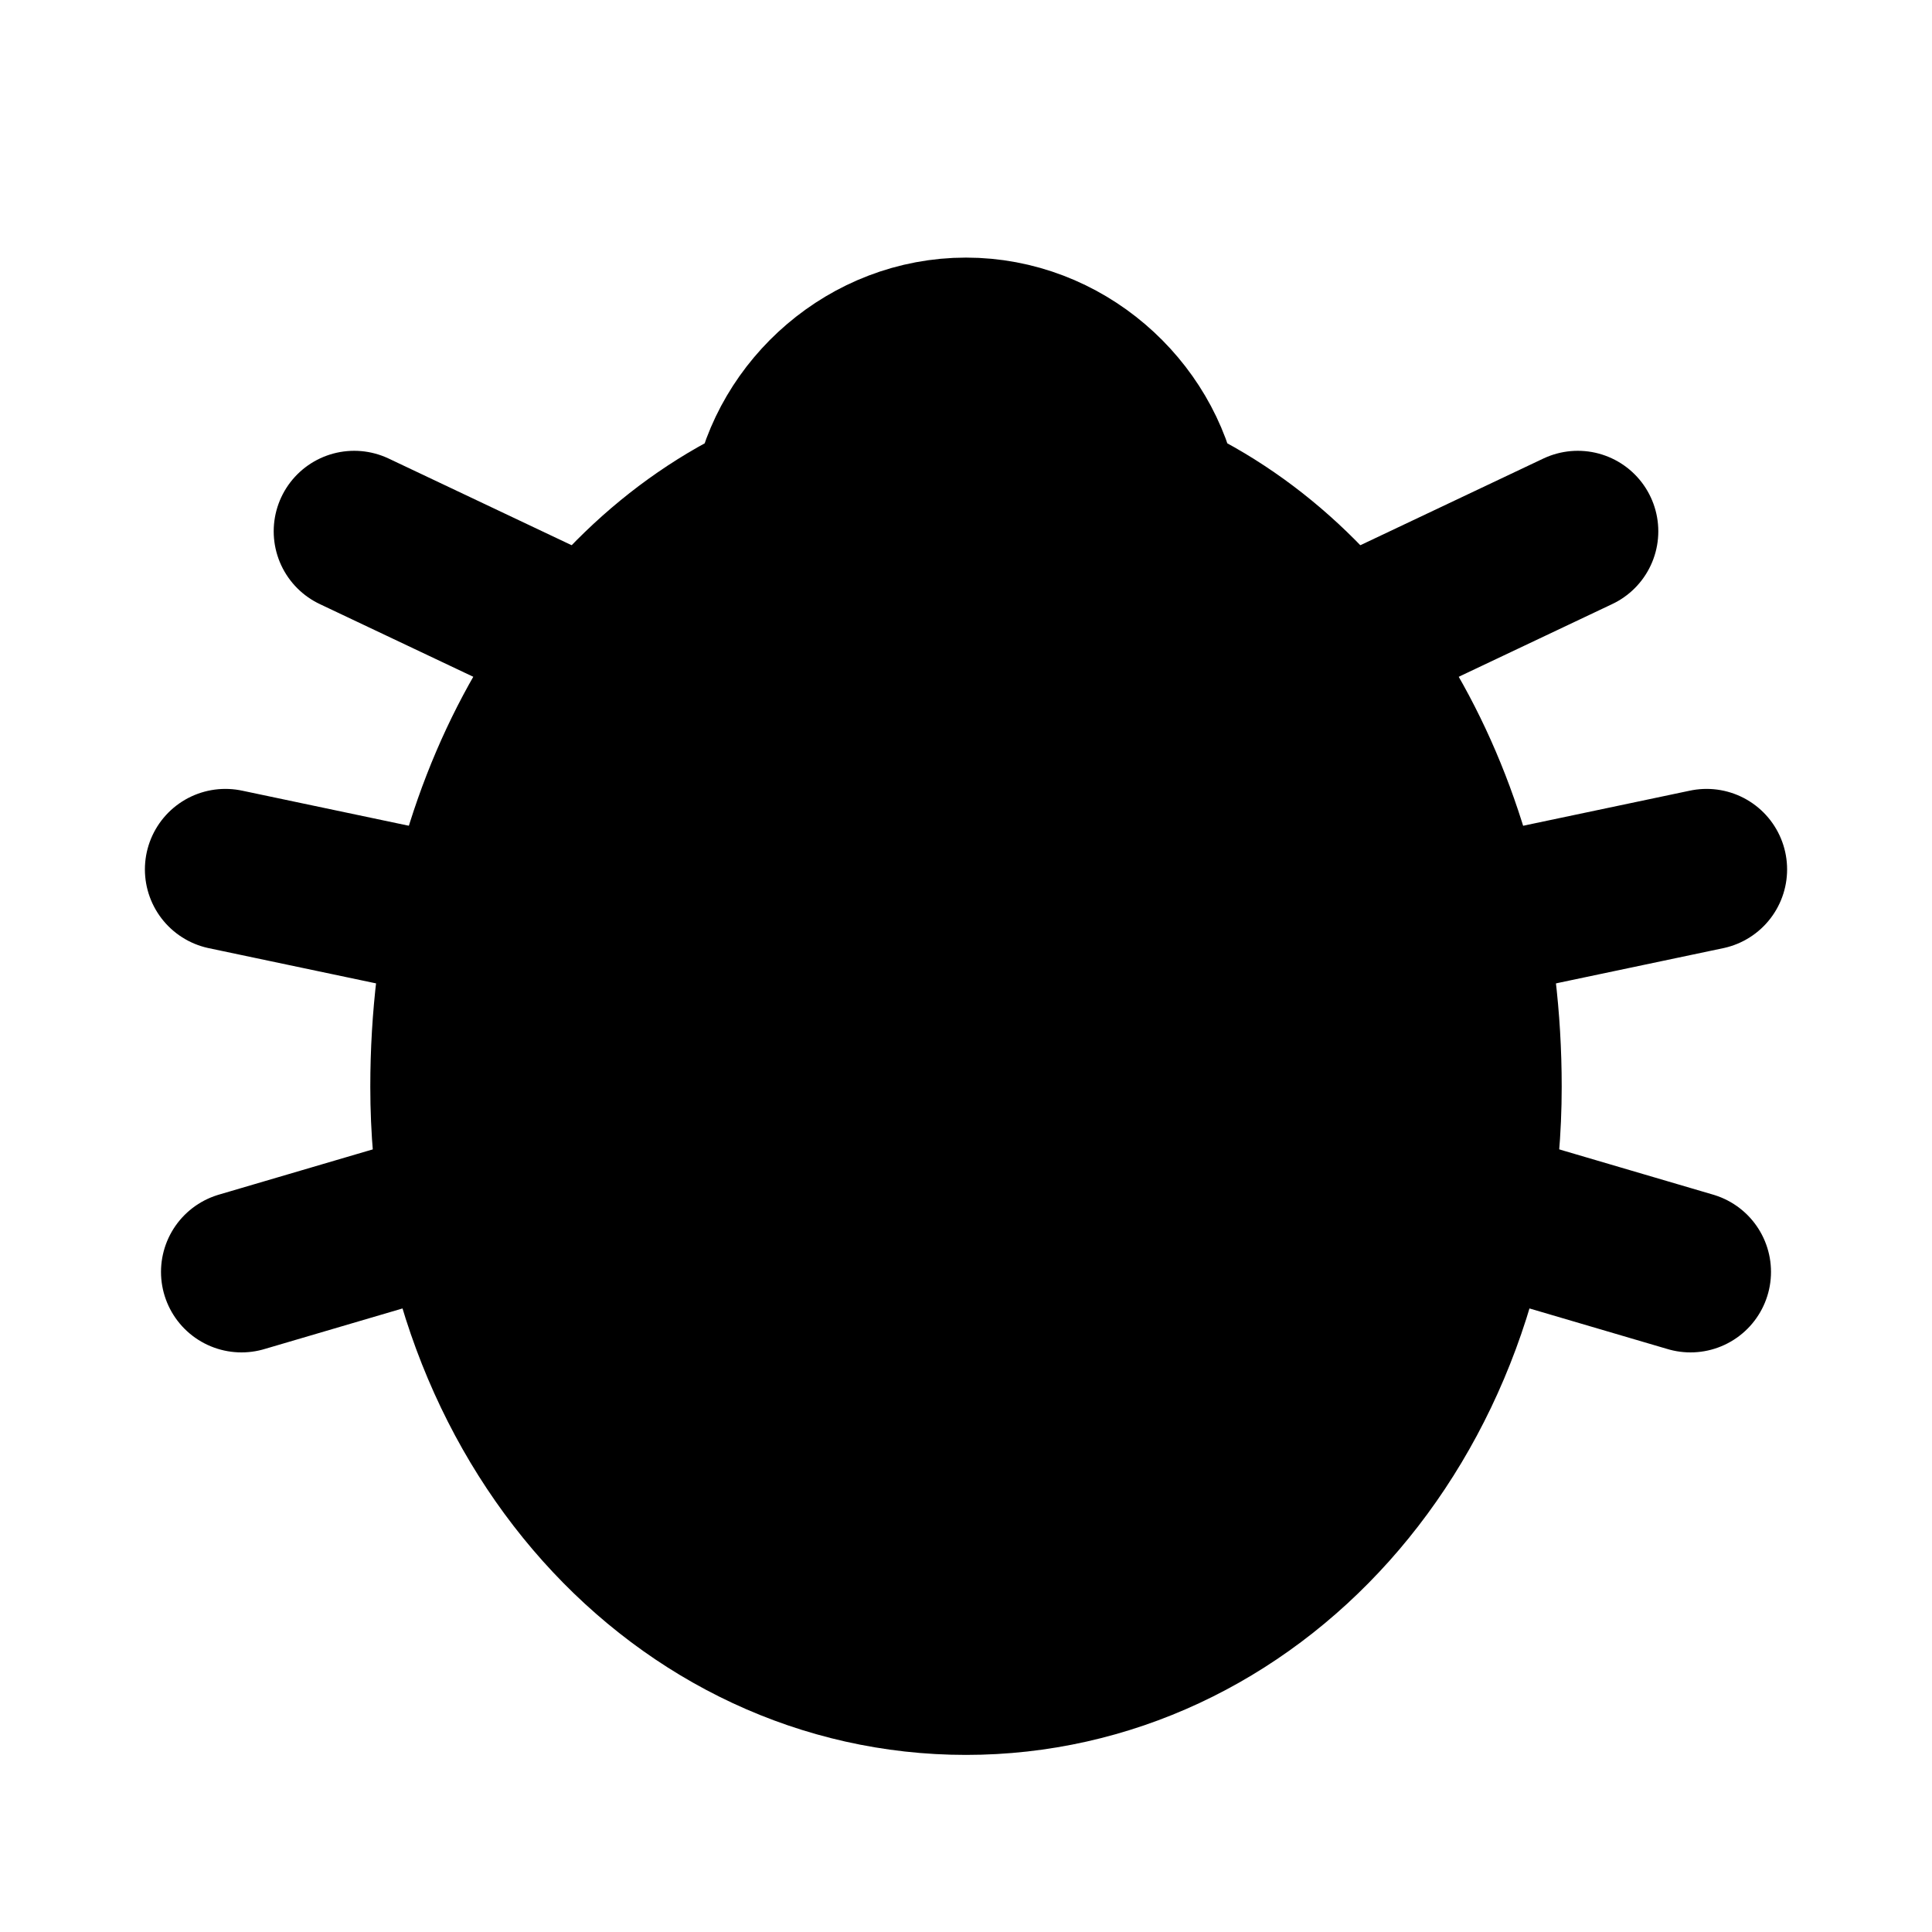
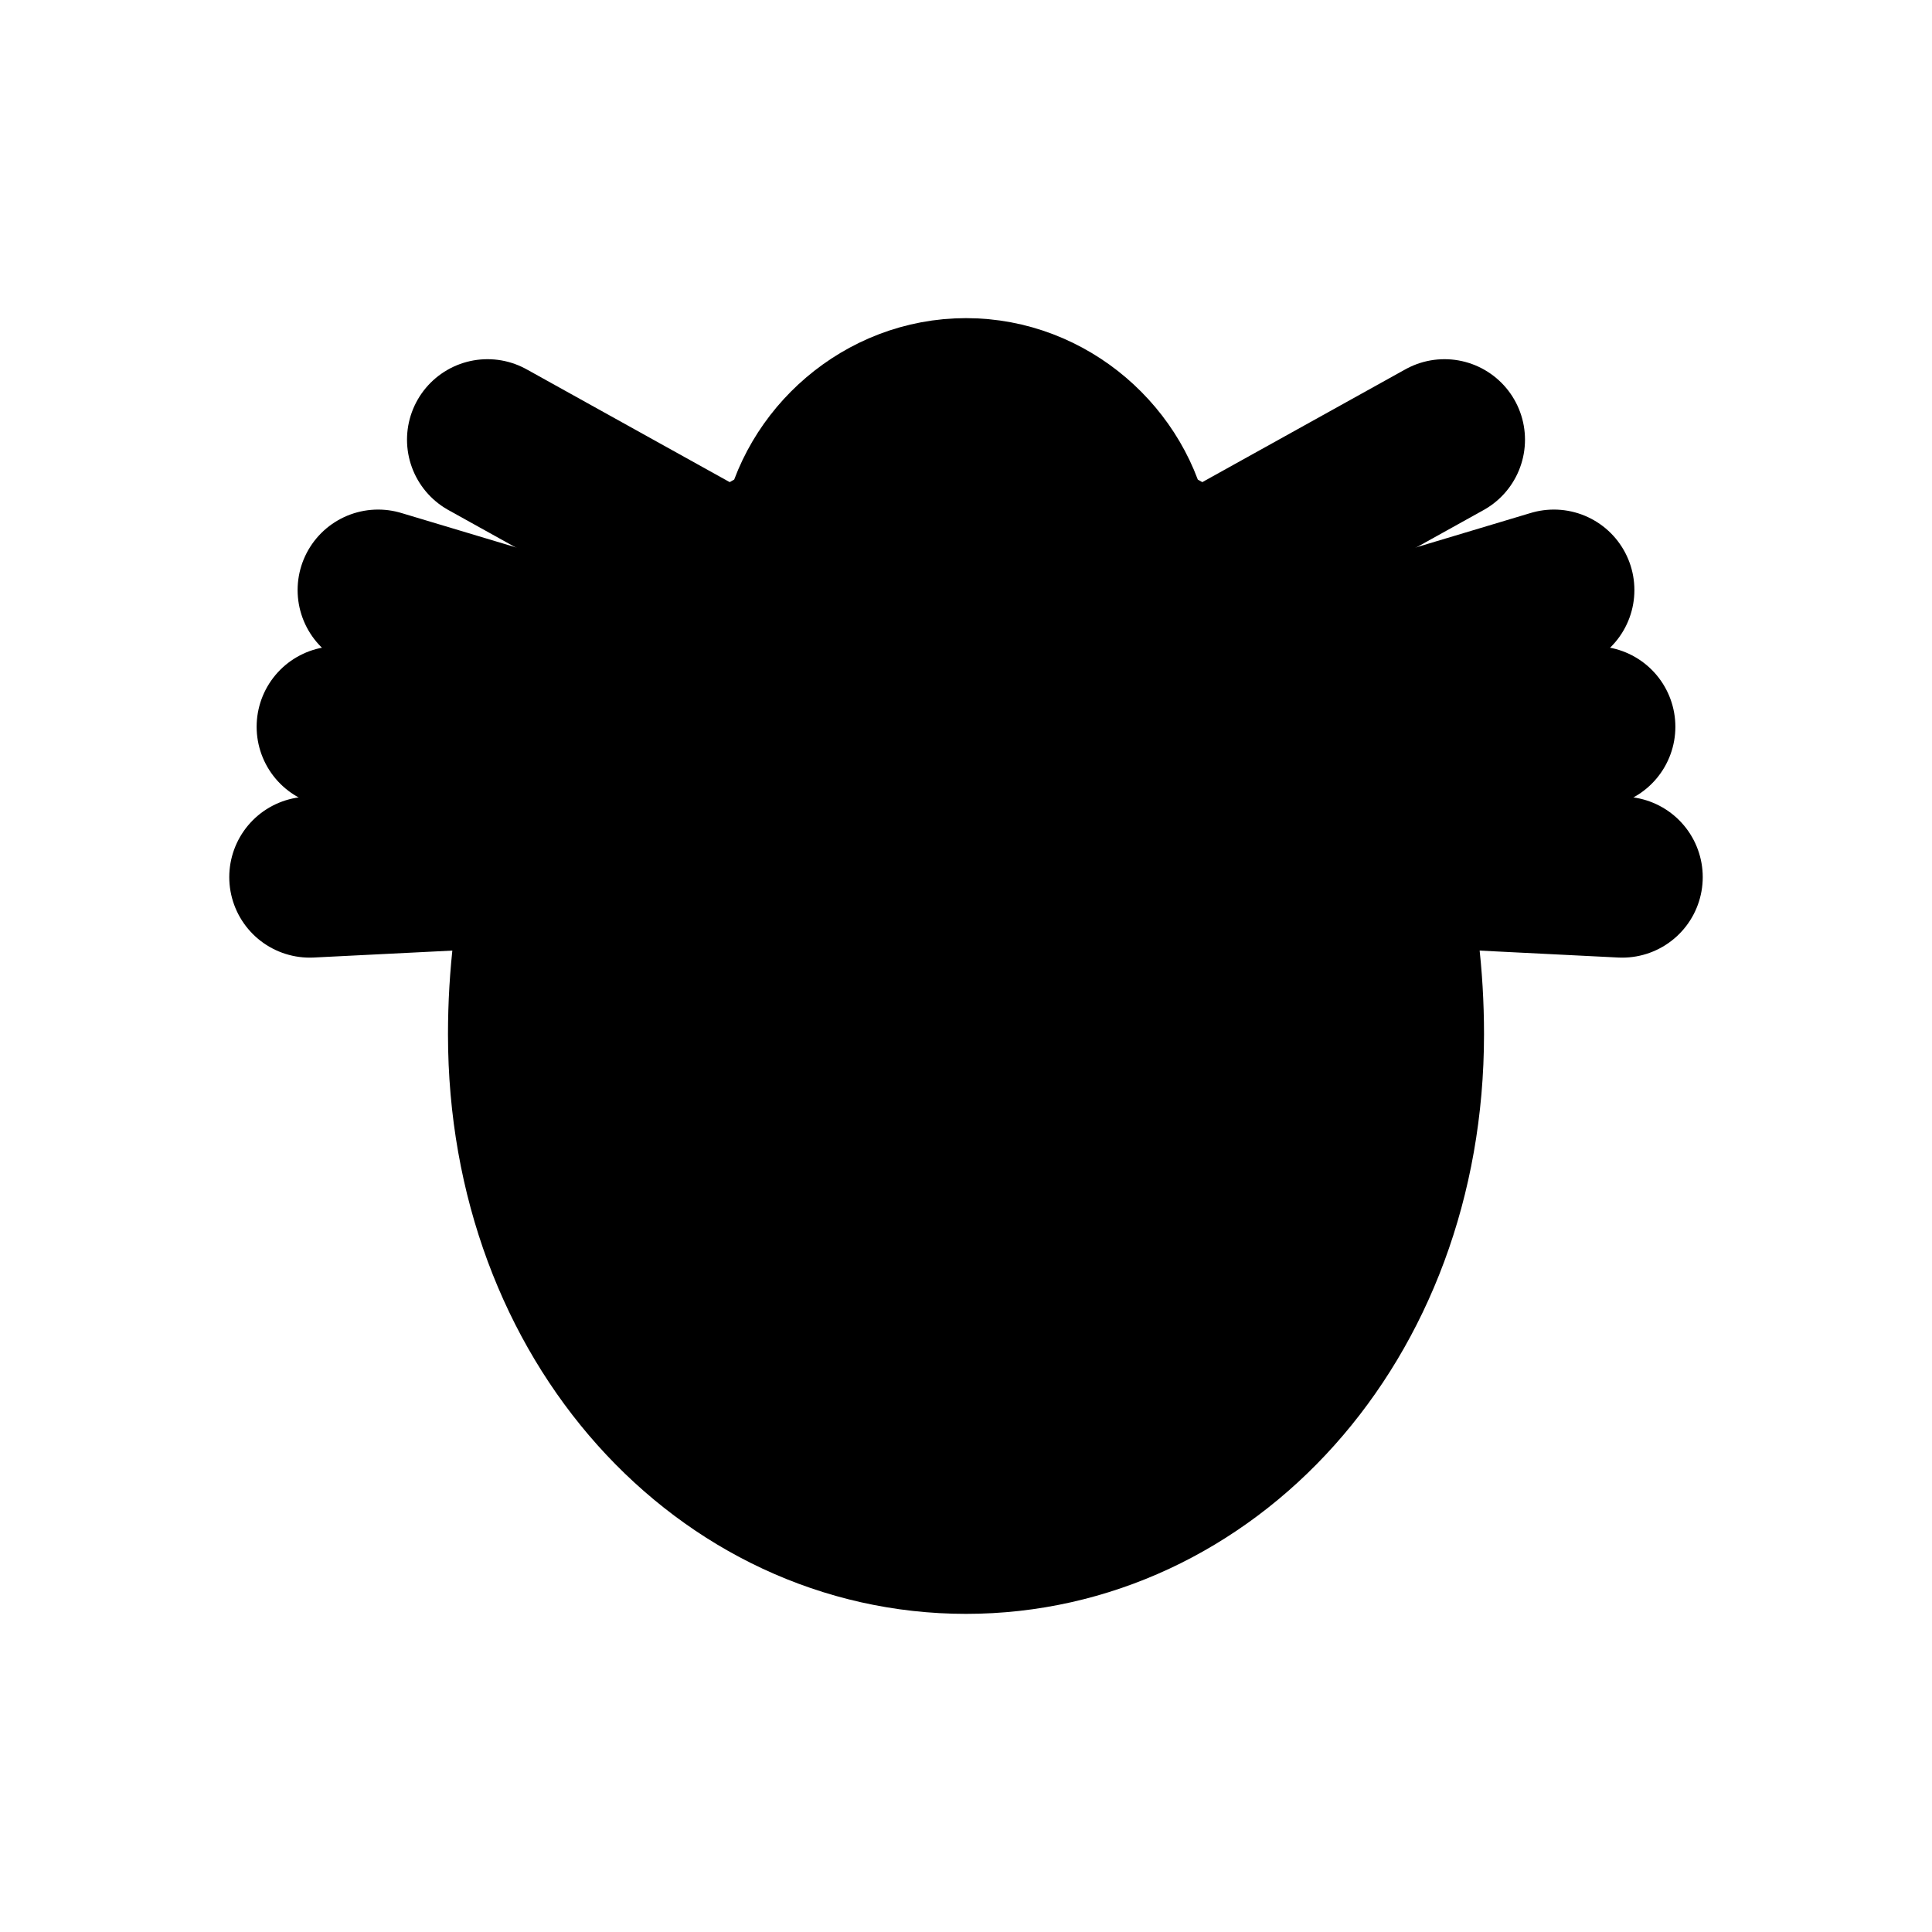
<svg xmlns="http://www.w3.org/2000/svg" width="24" height="24" viewBox="0 0 24 24" fill="currentColor" stroke="currentColor" stroke-width="2" stroke-linecap="round" stroke-linejoin="round" fill-rule="evenodd">
-   <path d="M 12 4.2 c -1.2 0 -2.2 .9 -2.4 2 c -2.4 1.1 -4 3.9 -4 7.3 c 0 4.2 2.9 7.3 6.4 7.3 s 6.4 -3.1 6.4 -7.3 c 0 -3.4 -1.6 -6.2 -4 -7.3 c -.2 -1.1 -1.2 -2 -2.4 -2 z" />
-   <path fill="none" d="M 8.2 8.4 L 4.4 6.6" />
-   <path fill="none" d="M 6.6 11.6 L 2.8 10.8" />
-   <path fill="none" d="M 6.4 14.8 L 3 15.8" />
-   <path fill="none" d="M 15.8 8.4 L 19.6 6.6" />
-   <path fill="none" d="M 17.4 11.6 L 21.2 10.8" />
-   <path fill="none" d="M 17.6 14.8 L 21 15.8" />
+   <path d="M 12,4.952 c -1.019,0 -1.868,0.764 -2.038,1.698 c -2.038,0.934 -3.397,3.312 -3.397,6.199 c 0,3.566 2.463,6.199 5.435,6.199 s 5.435,-2.632 5.435,-6.199 c 0,-2.887 -1.359,-5.265 -3.397,-6.199 c -0.17,-0.934 -1.019,-1.698 -2.038,-1.698 z" />
+   <path data-role="leg" fill="none" d="M 9.113,7.16 L 6.056,5.462" />
+   <path data-role="leg" fill="none" d="M 8.094,8.349 L 4.697,7.33" />
+   <path data-role="leg" fill="none" d="M 7.584,9.538 L 4.188,9.028" />
+   <path data-role="leg" fill="none" d="M 7.245,10.726 L 3.848,10.896" />
+   <path data-role="leg" fill="none" d="M 14.887,7.16 L 17.944,5.462" />
+   <path data-role="leg" fill="none" d="M 15.906,8.349 L 19.303,7.33" />
+   <path data-role="leg" fill="none" d="M 16.416,9.538 L 19.812,9.028" />
+   <path data-role="leg" fill="none" d="M 16.755,10.726 L 20.152,10.896" />
</svg>
